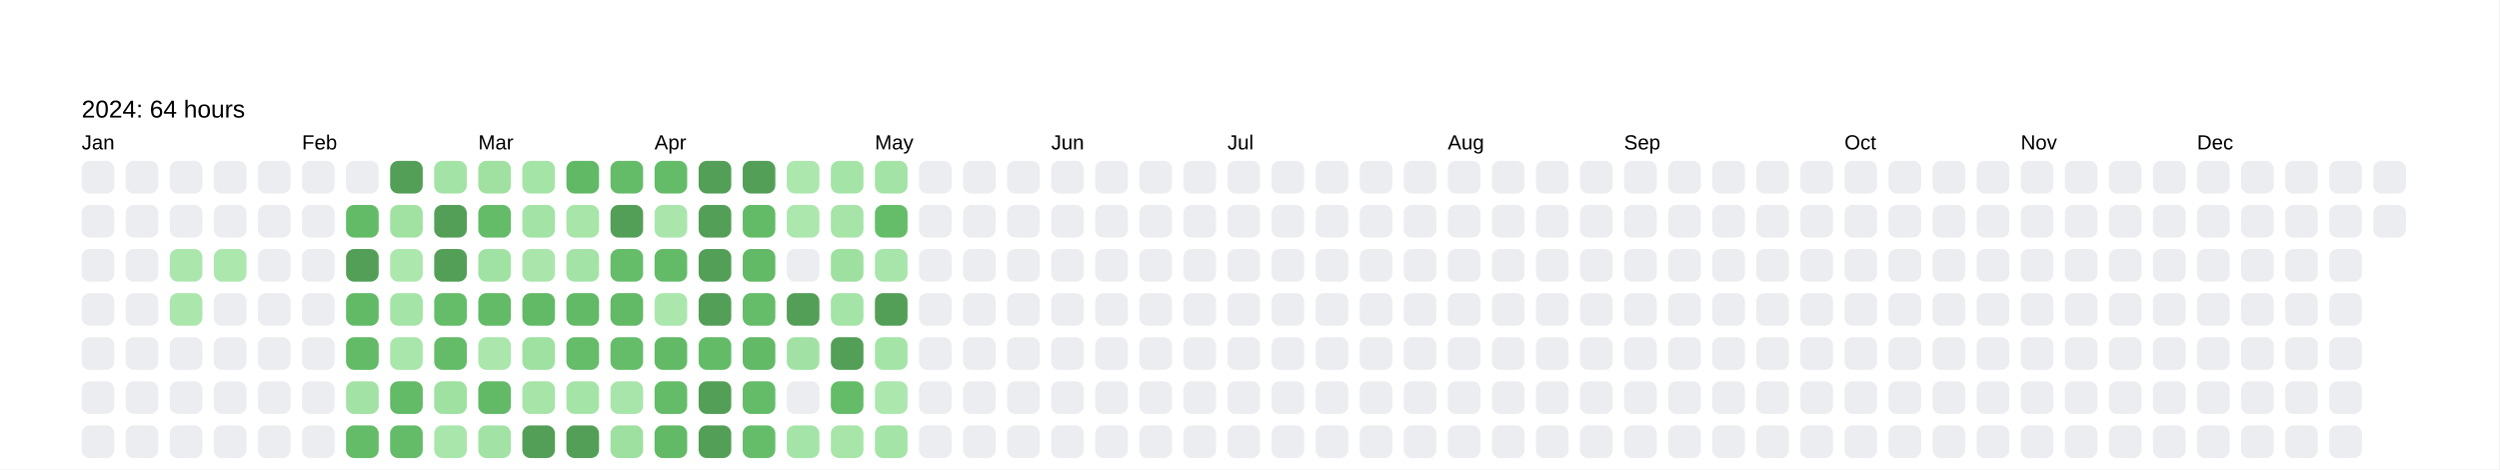
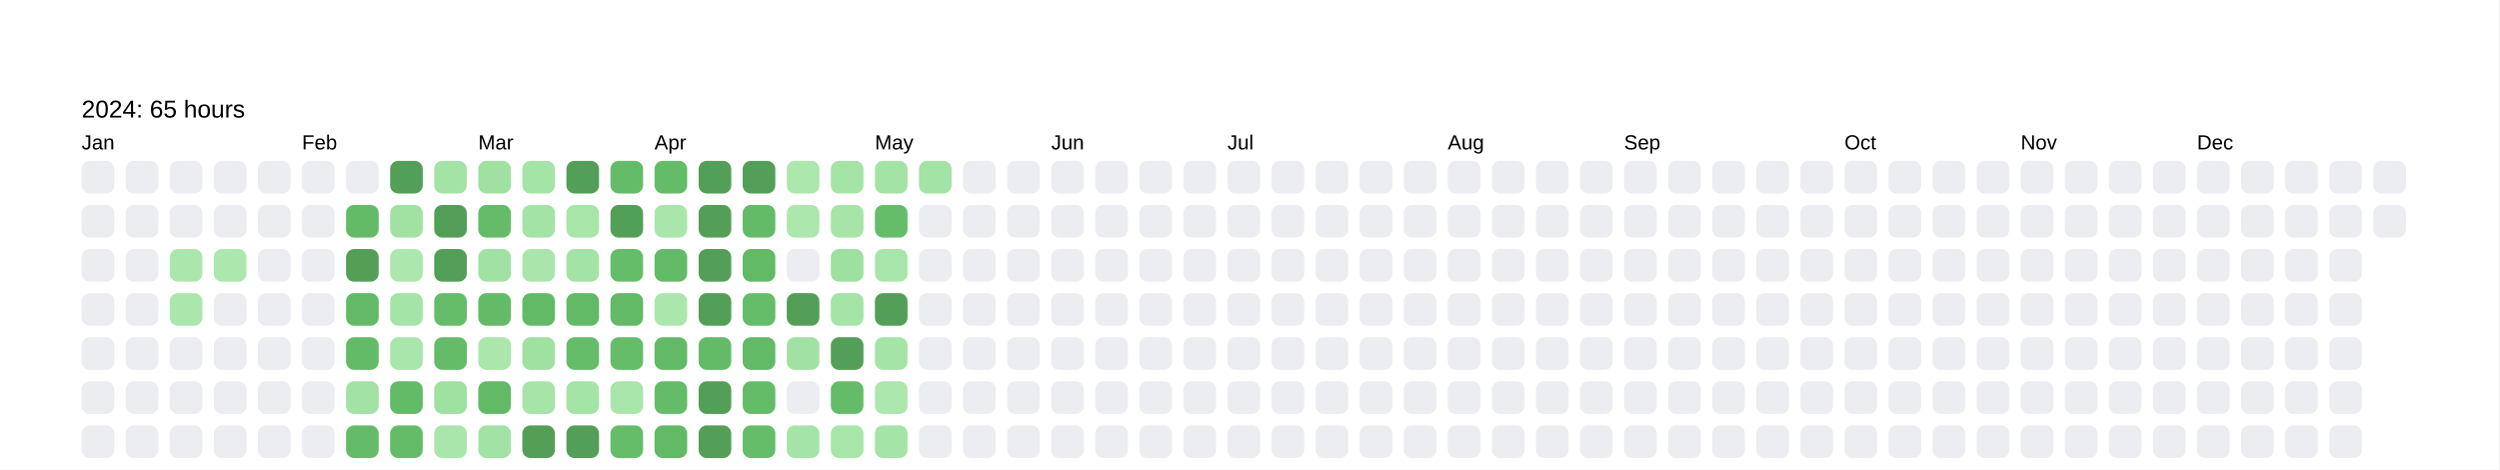
<svg xmlns="http://www.w3.org/2000/svg" baseProfile="full" height="57.5mm" version="1.1" viewBox="0,0,306.2,57.5" width="306.2mm">
  <defs />
  <rect fill="#FFFFFF" height="57.5" width="306.2" x="0" y="0" />
  <text fill="#000000" style="font-size:6px; font-family:Arial; font-weight:bold;" x="10" y="10" />
-   <text fill="#000000" style="font-size:3px; font-family:Arial;" x="10" y="14.4">2024: 64 hours</text>
+   <text fill="#000000" style="font-size:3px; font-family:Arial;" x="10" y="14.4">2024: 65 hours</text>
  <text fill="#000000" style="font-size:2.5px; font-family:Arial" x="10" y="18.3">Jan</text>
  <rect fill="#EBEDF0" height="4" rx="1" ry="1" width="4" x="10" y="19.7" />
  <rect fill="#EBEDF0" height="4" rx="1" ry="1" width="4" x="10" y="25.1" />
  <rect fill="#EBEDF0" height="4" rx="1" ry="1" width="4" x="10" y="30.5" />
  <rect fill="#EBEDF0" height="4" rx="1" ry="1" width="4" x="10" y="35.9" />
  <rect fill="#EBEDF0" height="4" rx="1" ry="1" width="4" x="10" y="41.3" />
  <rect fill="#EBEDF0" height="4" rx="1" ry="1" width="4" x="10" y="46.7" />
  <rect fill="#EBEDF0" height="4" rx="1" ry="1" width="4" x="10" y="52.1" />
  <rect fill="#EBEDF0" height="4" rx="1" ry="1" width="4" x="15.4" y="19.7" />
  <rect fill="#EBEDF0" height="4" rx="1" ry="1" width="4" x="15.4" y="25.1" />
  <rect fill="#EBEDF0" height="4" rx="1" ry="1" width="4" x="15.4" y="30.5" />
  <rect fill="#EBEDF0" height="4" rx="1" ry="1" width="4" x="15.4" y="35.9" />
  <rect fill="#EBEDF0" height="4" rx="1" ry="1" width="4" x="15.4" y="41.3" />
  <rect fill="#EBEDF0" height="4" rx="1" ry="1" width="4" x="15.4" y="46.7" />
  <rect fill="#EBEDF0" height="4" rx="1" ry="1" width="4" x="15.4" y="52.1" />
  <rect fill="#EBEDF0" height="4" rx="1" ry="1" width="4" x="20.8" y="19.7" />
  <rect fill="#EBEDF0" height="4" rx="1" ry="1" width="4" x="20.8" y="25.1" />
  <rect fill="#abe7ad" height="4" rx="1" ry="1" width="4" x="20.8" y="30.5" />
  <rect fill="#abe7ad" height="4" rx="1" ry="1" width="4" x="20.8" y="35.9" />
  <rect fill="#EBEDF0" height="4" rx="1" ry="1" width="4" x="20.8" y="41.3" />
  <rect fill="#EBEDF0" height="4" rx="1" ry="1" width="4" x="20.8" y="46.7" />
  <rect fill="#EBEDF0" height="4" rx="1" ry="1" width="4" x="20.8" y="52.1" />
  <rect fill="#EBEDF0" height="4" rx="1" ry="1" width="4" x="26.2" y="19.7" />
  <rect fill="#EBEDF0" height="4" rx="1" ry="1" width="4" x="26.2" y="25.1" />
  <rect fill="#ace7ae" height="4" rx="1" ry="1" width="4" x="26.2" y="30.5" />
  <rect fill="#EBEDF0" height="4" rx="1" ry="1" width="4" x="26.2" y="35.9" />
  <rect fill="#EBEDF0" height="4" rx="1" ry="1" width="4" x="26.2" y="41.3" />
  <rect fill="#EBEDF0" height="4" rx="1" ry="1" width="4" x="26.2" y="46.7" />
  <rect fill="#EBEDF0" height="4" rx="1" ry="1" width="4" x="26.2" y="52.1" />
  <rect fill="#EBEDF0" height="4" rx="1" ry="1" width="4" x="31.6" y="19.7" />
  <rect fill="#EBEDF0" height="4" rx="1" ry="1" width="4" x="31.6" y="25.1" />
  <rect fill="#EBEDF0" height="4" rx="1" ry="1" width="4" x="31.6" y="30.5" />
  <rect fill="#EBEDF0" height="4" rx="1" ry="1" width="4" x="31.6" y="35.9" />
  <rect fill="#EBEDF0" height="4" rx="1" ry="1" width="4" x="31.6" y="41.3" />
  <rect fill="#EBEDF0" height="4" rx="1" ry="1" width="4" x="31.6" y="46.7" />
  <rect fill="#EBEDF0" height="4" rx="1" ry="1" width="4" x="31.6" y="52.1" />
  <text fill="#000000" style="font-size:2.5px; font-family:Arial" x="37.0" y="18.3">Feb</text>
  <rect fill="#EBEDF0" height="4" rx="1" ry="1" width="4" x="37.0" y="19.7" />
  <rect fill="#EBEDF0" height="4" rx="1" ry="1" width="4" x="37.0" y="25.1" />
  <rect fill="#EBEDF0" height="4" rx="1" ry="1" width="4" x="37.0" y="30.5" />
  <rect fill="#EBEDF0" height="4" rx="1" ry="1" width="4" x="37.0" y="35.9" />
  <rect fill="#EBEDF0" height="4" rx="1" ry="1" width="4" x="37.0" y="41.3" />
  <rect fill="#EBEDF0" height="4" rx="1" ry="1" width="4" x="37.0" y="46.7" />
  <rect fill="#EBEDF0" height="4" rx="1" ry="1" width="4" x="37.0" y="52.1" />
  <rect fill="#EBEDF0" height="4" rx="1" ry="1" width="4" x="42.4" y="19.7" />
  <rect fill="#63bb68" height="4" rx="1" ry="1" width="4" x="42.4" y="25.1" />
  <rect fill="#549F57" height="4" rx="1" ry="1" width="4" x="42.4" y="30.5" />
  <rect fill="#62ba67" height="4" rx="1" ry="1" width="4" x="42.4" y="35.9" />
  <rect fill="#63ba67" height="4" rx="1" ry="1" width="4" x="42.4" y="41.3" />
  <rect fill="#a2e2a4" height="4" rx="1" ry="1" width="4" x="42.4" y="46.7" />
  <rect fill="#64bb68" height="4" rx="1" ry="1" width="4" x="42.4" y="52.1" />
  <rect fill="#549F57" height="4" rx="1" ry="1" width="4" x="47.8" y="19.7" />
  <rect fill="#a1e2a3" height="4" rx="1" ry="1" width="4" x="47.8" y="25.1" />
  <rect fill="#ace7ae" height="4" rx="1" ry="1" width="4" x="47.8" y="30.5" />
  <rect fill="#a5e4a7" height="4" rx="1" ry="1" width="4" x="47.8" y="35.9" />
  <rect fill="#a9e6ab" height="4" rx="1" ry="1" width="4" x="47.8" y="41.3" />
  <rect fill="#63ba67" height="4" rx="1" ry="1" width="4" x="47.8" y="46.7" />
  <rect fill="#64bc69" height="4" rx="1" ry="1" width="4" x="47.8" y="52.1" />
  <rect fill="#a4e3a6" height="4" rx="1" ry="1" width="4" x="53.2" y="19.7" />
  <rect fill="#549F57" height="4" rx="1" ry="1" width="4" x="53.2" y="25.1" />
  <rect fill="#549F57" height="4" rx="1" ry="1" width="4" x="53.2" y="30.5" />
  <rect fill="#65bd6a" height="4" rx="1" ry="1" width="4" x="53.2" y="35.9" />
  <rect fill="#64bc69" height="4" rx="1" ry="1" width="4" x="53.2" y="41.3" />
  <rect fill="#9ee1a1" height="4" rx="1" ry="1" width="4" x="53.2" y="46.7" />
  <rect fill="#a9e6ab" height="4" rx="1" ry="1" width="4" x="53.2" y="52.1" />
  <text fill="#000000" style="font-size:2.5px; font-family:Arial" x="58.6" y="18.3">Mar</text>
  <rect fill="#a0e1a2" height="4" rx="1" ry="1" width="4" x="58.6" y="19.7" />
  <rect fill="#64bc69" height="4" rx="1" ry="1" width="4" x="58.6" y="25.1" />
  <rect fill="#a0e2a3" height="4" rx="1" ry="1" width="4" x="58.6" y="30.5" />
  <rect fill="#63bb67" height="4" rx="1" ry="1" width="4" x="58.6" y="35.9" />
  <rect fill="#abe6ad" height="4" rx="1" ry="1" width="4" x="58.6" y="41.3" />
  <rect fill="#62b966" height="4" rx="1" ry="1" width="4" x="58.6" y="46.7" />
  <rect fill="#a2e3a5" height="4" rx="1" ry="1" width="4" x="58.6" y="52.1" />
  <rect fill="#a5e4a7" height="4" rx="1" ry="1" width="4" x="64" y="19.7" />
  <rect fill="#a3e3a6" height="4" rx="1" ry="1" width="4" x="64" y="25.1" />
  <rect fill="#aae6ac" height="4" rx="1" ry="1" width="4" x="64" y="30.5" />
  <rect fill="#62ba67" height="4" rx="1" ry="1" width="4" x="64" y="35.9" />
  <rect fill="#9fe1a1" height="4" rx="1" ry="1" width="4" x="64" y="41.3" />
  <rect fill="#a6e4a8" height="4" rx="1" ry="1" width="4" x="64" y="46.7" />
  <rect fill="#549F57" height="4" rx="1" ry="1" width="4" x="64" y="52.1" />
-   <rect fill="#61b966" height="4" rx="1" ry="1" width="4" x="69.4" y="19.7" />
+   <rect fill="#549F57" height="4" rx="1" ry="1" width="4" x="69.4" y="19.7" />
  <rect fill="#a7e5a9" height="4" rx="1" ry="1" width="4" x="69.4" y="25.1" />
  <rect fill="#a4e3a6" height="4" rx="1" ry="1" width="4" x="69.4" y="30.5" />
  <rect fill="#62b966" height="4" rx="1" ry="1" width="4" x="69.4" y="35.9" />
  <rect fill="#65bc69" height="4" rx="1" ry="1" width="4" x="69.4" y="41.3" />
  <rect fill="#a5e4a7" height="4" rx="1" ry="1" width="4" x="69.4" y="46.7" />
  <rect fill="#549F57" height="4" rx="1" ry="1" width="4" x="69.4" y="52.1" />
  <rect fill="#64bc69" height="4" rx="1" ry="1" width="4" x="74.8" y="19.7" />
  <rect fill="#549F57" height="4" rx="1" ry="1" width="4" x="74.8" y="25.1" />
  <rect fill="#65bd6a" height="4" rx="1" ry="1" width="4" x="74.8" y="30.5" />
  <rect fill="#62b966" height="4" rx="1" ry="1" width="4" x="74.8" y="35.9" />
  <rect fill="#65bd6a" height="4" rx="1" ry="1" width="4" x="74.8" y="41.3" />
  <rect fill="#a8e5aa" height="4" rx="1" ry="1" width="4" x="74.8" y="46.7" />
-   <rect fill="#9ee0a0" height="4" rx="1" ry="1" width="4" x="74.8" y="52.1" />
+   <rect fill="#65bd6a" height="4" rx="1" ry="1" width="4" x="74.8" y="52.1" />
  <text fill="#000000" style="font-size:2.5px; font-family:Arial" x="80.2" y="18.3">Apr</text>
  <rect fill="#64bc69" height="4" rx="1" ry="1" width="4" x="80.2" y="19.7" />
  <rect fill="#aae6ac" height="4" rx="1" ry="1" width="4" x="80.2" y="25.1" />
  <rect fill="#63bb68" height="4" rx="1" ry="1" width="4" x="80.2" y="30.5" />
  <rect fill="#abe7ad" height="4" rx="1" ry="1" width="4" x="80.2" y="35.9" />
  <rect fill="#62ba67" height="4" rx="1" ry="1" width="4" x="80.2" y="41.3" />
  <rect fill="#64bc69" height="4" rx="1" ry="1" width="4" x="80.2" y="46.7" />
  <rect fill="#62b966" height="4" rx="1" ry="1" width="4" x="80.2" y="52.1" />
  <rect fill="#549F57" height="4" rx="1" ry="1" width="4" x="85.6" y="19.7" />
  <rect fill="#549F57" height="4" rx="1" ry="1" width="4" x="85.6" y="25.1" />
  <rect fill="#549F57" height="4" rx="1" ry="1" width="4" x="85.6" y="30.5" />
  <rect fill="#549F57" height="4" rx="1" ry="1" width="4" x="85.6" y="35.9" />
  <rect fill="#63bb68" height="4" rx="1" ry="1" width="4" x="85.6" y="41.3" />
  <rect fill="#549F57" height="4" rx="1" ry="1" width="4" x="85.6" y="46.7" />
  <rect fill="#549F57" height="4" rx="1" ry="1" width="4" x="85.6" y="52.1" />
  <rect fill="#549F57" height="4" rx="1" ry="1" width="4" x="91" y="19.7" />
  <rect fill="#63bb68" height="4" rx="1" ry="1" width="4" x="91" y="25.1" />
  <rect fill="#62b966" height="4" rx="1" ry="1" width="4" x="91" y="30.5" />
  <rect fill="#65bc69" height="4" rx="1" ry="1" width="4" x="91" y="35.9" />
  <rect fill="#62b966" height="4" rx="1" ry="1" width="4" x="91" y="41.3" />
  <rect fill="#64bc69" height="4" rx="1" ry="1" width="4" x="91" y="46.7" />
  <rect fill="#65bd6a" height="4" rx="1" ry="1" width="4" x="91" y="52.1" />
  <rect fill="#ace7ae" height="4" rx="1" ry="1" width="4" x="96.4" y="19.7" />
  <rect fill="#ace7ae" height="4" rx="1" ry="1" width="4" x="96.4" y="25.1" />
  <rect fill="#EBEDF0" height="4" rx="1" ry="1" width="4" x="96.4" y="30.5" />
  <rect fill="#549F57" height="4" rx="1" ry="1" width="4" x="96.4" y="35.9" />
  <rect fill="#a1e2a4" height="4" rx="1" ry="1" width="4" x="96.4" y="41.3" />
  <rect fill="#EBEDF0" height="4" rx="1" ry="1" width="4" x="96.4" y="46.7" />
  <rect fill="#a5e4a8" height="4" rx="1" ry="1" width="4" x="96.4" y="52.1" />
  <rect fill="#a5e4a7" height="4" rx="1" ry="1" width="4" x="101.8" y="19.7" />
  <rect fill="#a6e4a8" height="4" rx="1" ry="1" width="4" x="101.8" y="25.1" />
  <rect fill="#9ee0a0" height="4" rx="1" ry="1" width="4" x="101.8" y="30.5" />
  <rect fill="#a4e4a7" height="4" rx="1" ry="1" width="4" x="101.8" y="35.9" />
  <rect fill="#549F57" height="4" rx="1" ry="1" width="4" x="101.8" y="41.3" />
  <rect fill="#64bc69" height="4" rx="1" ry="1" width="4" x="101.8" y="46.7" />
  <rect fill="#a7e5a9" height="4" rx="1" ry="1" width="4" x="101.8" y="52.1" />
  <text fill="#000000" style="font-size:2.5px; font-family:Arial" x="107.2" y="18.3">May</text>
  <rect fill="#a3e3a5" height="4" rx="1" ry="1" width="4" x="107.2" y="19.7" />
  <rect fill="#65bd6a" height="4" rx="1" ry="1" width="4" x="107.2" y="25.1" />
  <rect fill="#a8e5aa" height="4" rx="1" ry="1" width="4" x="107.2" y="30.5" />
  <rect fill="#549F57" height="4" rx="1" ry="1" width="4" x="107.2" y="35.9" />
  <rect fill="#a5e4a7" height="4" rx="1" ry="1" width="4" x="107.2" y="41.3" />
  <rect fill="#ace7ae" height="4" rx="1" ry="1" width="4" x="107.2" y="46.7" />
  <rect fill="#a5e4a7" height="4" rx="1" ry="1" width="4" x="107.2" y="52.1" />
-   <rect fill="#EBEDF0" height="4" rx="1" ry="1" width="4" x="112.6" y="19.7" />
+   <rect fill="#a3e3a6" height="4" rx="1" ry="1" width="4" x="112.6" y="19.7" />
  <rect fill="#EBEDF0" height="4" rx="1" ry="1" width="4" x="112.6" y="25.1" />
  <rect fill="#EBEDF0" height="4" rx="1" ry="1" width="4" x="112.6" y="30.5" />
  <rect fill="#EBEDF0" height="4" rx="1" ry="1" width="4" x="112.6" y="35.9" />
  <rect fill="#EBEDF0" height="4" rx="1" ry="1" width="4" x="112.6" y="41.3" />
  <rect fill="#EBEDF0" height="4" rx="1" ry="1" width="4" x="112.6" y="46.7" />
  <rect fill="#EBEDF0" height="4" rx="1" ry="1" width="4" x="112.6" y="52.1" />
  <rect fill="#EBEDF0" height="4" rx="1" ry="1" width="4" x="118" y="19.7" />
  <rect fill="#EBEDF0" height="4" rx="1" ry="1" width="4" x="118" y="25.1" />
  <rect fill="#EBEDF0" height="4" rx="1" ry="1" width="4" x="118" y="30.5" />
  <rect fill="#EBEDF0" height="4" rx="1" ry="1" width="4" x="118" y="35.9" />
  <rect fill="#EBEDF0" height="4" rx="1" ry="1" width="4" x="118" y="41.3" />
  <rect fill="#EBEDF0" height="4" rx="1" ry="1" width="4" x="118" y="46.7" />
  <rect fill="#EBEDF0" height="4" rx="1" ry="1" width="4" x="118" y="52.1" />
  <rect fill="#EBEDF0" height="4" rx="1" ry="1" width="4" x="123.4" y="19.7" />
  <rect fill="#EBEDF0" height="4" rx="1" ry="1" width="4" x="123.4" y="25.1" />
  <rect fill="#EBEDF0" height="4" rx="1" ry="1" width="4" x="123.4" y="30.5" />
  <rect fill="#EBEDF0" height="4" rx="1" ry="1" width="4" x="123.4" y="35.9" />
  <rect fill="#EBEDF0" height="4" rx="1" ry="1" width="4" x="123.4" y="41.3" />
  <rect fill="#EBEDF0" height="4" rx="1" ry="1" width="4" x="123.4" y="46.7" />
  <rect fill="#EBEDF0" height="4" rx="1" ry="1" width="4" x="123.4" y="52.1" />
  <text fill="#000000" style="font-size:2.5px; font-family:Arial" x="128.8" y="18.3">Jun</text>
  <rect fill="#EBEDF0" height="4" rx="1" ry="1" width="4" x="128.8" y="19.7" />
  <rect fill="#EBEDF0" height="4" rx="1" ry="1" width="4" x="128.8" y="25.1" />
  <rect fill="#EBEDF0" height="4" rx="1" ry="1" width="4" x="128.8" y="30.5" />
  <rect fill="#EBEDF0" height="4" rx="1" ry="1" width="4" x="128.8" y="35.9" />
  <rect fill="#EBEDF0" height="4" rx="1" ry="1" width="4" x="128.8" y="41.3" />
  <rect fill="#EBEDF0" height="4" rx="1" ry="1" width="4" x="128.8" y="46.7" />
  <rect fill="#EBEDF0" height="4" rx="1" ry="1" width="4" x="128.8" y="52.1" />
  <rect fill="#EBEDF0" height="4" rx="1" ry="1" width="4" x="134.2" y="19.7" />
  <rect fill="#EBEDF0" height="4" rx="1" ry="1" width="4" x="134.2" y="25.1" />
  <rect fill="#EBEDF0" height="4" rx="1" ry="1" width="4" x="134.2" y="30.5" />
  <rect fill="#EBEDF0" height="4" rx="1" ry="1" width="4" x="134.2" y="35.9" />
  <rect fill="#EBEDF0" height="4" rx="1" ry="1" width="4" x="134.2" y="41.3" />
  <rect fill="#EBEDF0" height="4" rx="1" ry="1" width="4" x="134.2" y="46.7" />
  <rect fill="#EBEDF0" height="4" rx="1" ry="1" width="4" x="134.2" y="52.1" />
  <rect fill="#EBEDF0" height="4" rx="1" ry="1" width="4" x="139.6" y="19.7" />
  <rect fill="#EBEDF0" height="4" rx="1" ry="1" width="4" x="139.6" y="25.1" />
  <rect fill="#EBEDF0" height="4" rx="1" ry="1" width="4" x="139.6" y="30.5" />
  <rect fill="#EBEDF0" height="4" rx="1" ry="1" width="4" x="139.6" y="35.9" />
  <rect fill="#EBEDF0" height="4" rx="1" ry="1" width="4" x="139.6" y="41.3" />
  <rect fill="#EBEDF0" height="4" rx="1" ry="1" width="4" x="139.6" y="46.7" />
  <rect fill="#EBEDF0" height="4" rx="1" ry="1" width="4" x="139.6" y="52.1" />
  <rect fill="#EBEDF0" height="4" rx="1" ry="1" width="4" x="145" y="19.7" />
  <rect fill="#EBEDF0" height="4" rx="1" ry="1" width="4" x="145" y="25.1" />
  <rect fill="#EBEDF0" height="4" rx="1" ry="1" width="4" x="145" y="30.5" />
  <rect fill="#EBEDF0" height="4" rx="1" ry="1" width="4" x="145" y="35.9" />
  <rect fill="#EBEDF0" height="4" rx="1" ry="1" width="4" x="145" y="41.3" />
  <rect fill="#EBEDF0" height="4" rx="1" ry="1" width="4" x="145" y="46.7" />
  <rect fill="#EBEDF0" height="4" rx="1" ry="1" width="4" x="145" y="52.1" />
  <text fill="#000000" style="font-size:2.5px; font-family:Arial" x="150.4" y="18.3">Jul</text>
  <rect fill="#EBEDF0" height="4" rx="1" ry="1" width="4" x="150.4" y="19.7" />
  <rect fill="#EBEDF0" height="4" rx="1" ry="1" width="4" x="150.4" y="25.1" />
  <rect fill="#EBEDF0" height="4" rx="1" ry="1" width="4" x="150.4" y="30.5" />
  <rect fill="#EBEDF0" height="4" rx="1" ry="1" width="4" x="150.4" y="35.9" />
  <rect fill="#EBEDF0" height="4" rx="1" ry="1" width="4" x="150.4" y="41.3" />
  <rect fill="#EBEDF0" height="4" rx="1" ry="1" width="4" x="150.4" y="46.7" />
  <rect fill="#EBEDF0" height="4" rx="1" ry="1" width="4" x="150.4" y="52.1" />
  <rect fill="#EBEDF0" height="4" rx="1" ry="1" width="4" x="155.8" y="19.7" />
  <rect fill="#EBEDF0" height="4" rx="1" ry="1" width="4" x="155.8" y="25.1" />
  <rect fill="#EBEDF0" height="4" rx="1" ry="1" width="4" x="155.8" y="30.5" />
  <rect fill="#EBEDF0" height="4" rx="1" ry="1" width="4" x="155.8" y="35.9" />
  <rect fill="#EBEDF0" height="4" rx="1" ry="1" width="4" x="155.8" y="41.3" />
  <rect fill="#EBEDF0" height="4" rx="1" ry="1" width="4" x="155.8" y="46.7" />
  <rect fill="#EBEDF0" height="4" rx="1" ry="1" width="4" x="155.8" y="52.1" />
  <rect fill="#EBEDF0" height="4" rx="1" ry="1" width="4" x="161.2" y="19.7" />
  <rect fill="#EBEDF0" height="4" rx="1" ry="1" width="4" x="161.2" y="25.1" />
  <rect fill="#EBEDF0" height="4" rx="1" ry="1" width="4" x="161.2" y="30.5" />
  <rect fill="#EBEDF0" height="4" rx="1" ry="1" width="4" x="161.2" y="35.9" />
  <rect fill="#EBEDF0" height="4" rx="1" ry="1" width="4" x="161.2" y="41.3" />
  <rect fill="#EBEDF0" height="4" rx="1" ry="1" width="4" x="161.2" y="46.7" />
  <rect fill="#EBEDF0" height="4" rx="1" ry="1" width="4" x="161.2" y="52.1" />
  <rect fill="#EBEDF0" height="4" rx="1" ry="1" width="4" x="166.6" y="19.7" />
  <rect fill="#EBEDF0" height="4" rx="1" ry="1" width="4" x="166.6" y="25.1" />
  <rect fill="#EBEDF0" height="4" rx="1" ry="1" width="4" x="166.6" y="30.5" />
  <rect fill="#EBEDF0" height="4" rx="1" ry="1" width="4" x="166.6" y="35.9" />
  <rect fill="#EBEDF0" height="4" rx="1" ry="1" width="4" x="166.6" y="41.3" />
  <rect fill="#EBEDF0" height="4" rx="1" ry="1" width="4" x="166.6" y="46.7" />
  <rect fill="#EBEDF0" height="4" rx="1" ry="1" width="4" x="166.6" y="52.1" />
  <rect fill="#EBEDF0" height="4" rx="1" ry="1" width="4" x="172" y="19.7" />
  <rect fill="#EBEDF0" height="4" rx="1" ry="1" width="4" x="172" y="25.1" />
  <rect fill="#EBEDF0" height="4" rx="1" ry="1" width="4" x="172" y="30.5" />
  <rect fill="#EBEDF0" height="4" rx="1" ry="1" width="4" x="172" y="35.9" />
  <rect fill="#EBEDF0" height="4" rx="1" ry="1" width="4" x="172" y="41.3" />
  <rect fill="#EBEDF0" height="4" rx="1" ry="1" width="4" x="172" y="46.7" />
  <rect fill="#EBEDF0" height="4" rx="1" ry="1" width="4" x="172" y="52.1" />
  <text fill="#000000" style="font-size:2.5px; font-family:Arial" x="177.4" y="18.3">Aug</text>
  <rect fill="#EBEDF0" height="4" rx="1" ry="1" width="4" x="177.4" y="19.7" />
  <rect fill="#EBEDF0" height="4" rx="1" ry="1" width="4" x="177.4" y="25.1" />
  <rect fill="#EBEDF0" height="4" rx="1" ry="1" width="4" x="177.4" y="30.5" />
  <rect fill="#EBEDF0" height="4" rx="1" ry="1" width="4" x="177.4" y="35.9" />
  <rect fill="#EBEDF0" height="4" rx="1" ry="1" width="4" x="177.4" y="41.3" />
  <rect fill="#EBEDF0" height="4" rx="1" ry="1" width="4" x="177.4" y="46.7" />
  <rect fill="#EBEDF0" height="4" rx="1" ry="1" width="4" x="177.4" y="52.1" />
  <rect fill="#EBEDF0" height="4" rx="1" ry="1" width="4" x="182.8" y="19.7" />
  <rect fill="#EBEDF0" height="4" rx="1" ry="1" width="4" x="182.8" y="25.1" />
  <rect fill="#EBEDF0" height="4" rx="1" ry="1" width="4" x="182.8" y="30.5" />
  <rect fill="#EBEDF0" height="4" rx="1" ry="1" width="4" x="182.8" y="35.9" />
  <rect fill="#EBEDF0" height="4" rx="1" ry="1" width="4" x="182.8" y="41.3" />
  <rect fill="#EBEDF0" height="4" rx="1" ry="1" width="4" x="182.8" y="46.7" />
  <rect fill="#EBEDF0" height="4" rx="1" ry="1" width="4" x="182.8" y="52.1" />
  <rect fill="#EBEDF0" height="4" rx="1" ry="1" width="4" x="188.2" y="19.7" />
  <rect fill="#EBEDF0" height="4" rx="1" ry="1" width="4" x="188.2" y="25.1" />
  <rect fill="#EBEDF0" height="4" rx="1" ry="1" width="4" x="188.2" y="30.5" />
  <rect fill="#EBEDF0" height="4" rx="1" ry="1" width="4" x="188.2" y="35.9" />
  <rect fill="#EBEDF0" height="4" rx="1" ry="1" width="4" x="188.2" y="41.3" />
  <rect fill="#EBEDF0" height="4" rx="1" ry="1" width="4" x="188.2" y="46.7" />
  <rect fill="#EBEDF0" height="4" rx="1" ry="1" width="4" x="188.2" y="52.1" />
  <rect fill="#EBEDF0" height="4" rx="1" ry="1" width="4" x="193.6" y="19.7" />
  <rect fill="#EBEDF0" height="4" rx="1" ry="1" width="4" x="193.6" y="25.1" />
  <rect fill="#EBEDF0" height="4" rx="1" ry="1" width="4" x="193.6" y="30.5" />
  <rect fill="#EBEDF0" height="4" rx="1" ry="1" width="4" x="193.6" y="35.9" />
  <rect fill="#EBEDF0" height="4" rx="1" ry="1" width="4" x="193.6" y="41.3" />
  <rect fill="#EBEDF0" height="4" rx="1" ry="1" width="4" x="193.6" y="46.7" />
  <rect fill="#EBEDF0" height="4" rx="1" ry="1" width="4" x="193.6" y="52.1" />
  <text fill="#000000" style="font-size:2.5px; font-family:Arial" x="199" y="18.3">Sep</text>
  <rect fill="#EBEDF0" height="4" rx="1" ry="1" width="4" x="199" y="19.7" />
  <rect fill="#EBEDF0" height="4" rx="1" ry="1" width="4" x="199" y="25.1" />
  <rect fill="#EBEDF0" height="4" rx="1" ry="1" width="4" x="199" y="30.5" />
  <rect fill="#EBEDF0" height="4" rx="1" ry="1" width="4" x="199" y="35.9" />
  <rect fill="#EBEDF0" height="4" rx="1" ry="1" width="4" x="199" y="41.3" />
  <rect fill="#EBEDF0" height="4" rx="1" ry="1" width="4" x="199" y="46.7" />
  <rect fill="#EBEDF0" height="4" rx="1" ry="1" width="4" x="199" y="52.1" />
  <rect fill="#EBEDF0" height="4" rx="1" ry="1" width="4" x="204.4" y="19.7" />
  <rect fill="#EBEDF0" height="4" rx="1" ry="1" width="4" x="204.4" y="25.1" />
  <rect fill="#EBEDF0" height="4" rx="1" ry="1" width="4" x="204.4" y="30.5" />
  <rect fill="#EBEDF0" height="4" rx="1" ry="1" width="4" x="204.4" y="35.9" />
  <rect fill="#EBEDF0" height="4" rx="1" ry="1" width="4" x="204.4" y="41.3" />
  <rect fill="#EBEDF0" height="4" rx="1" ry="1" width="4" x="204.4" y="46.7" />
  <rect fill="#EBEDF0" height="4" rx="1" ry="1" width="4" x="204.4" y="52.1" />
  <rect fill="#EBEDF0" height="4" rx="1" ry="1" width="4" x="209.8" y="19.7" />
  <rect fill="#EBEDF0" height="4" rx="1" ry="1" width="4" x="209.8" y="25.1" />
  <rect fill="#EBEDF0" height="4" rx="1" ry="1" width="4" x="209.8" y="30.5" />
  <rect fill="#EBEDF0" height="4" rx="1" ry="1" width="4" x="209.8" y="35.9" />
  <rect fill="#EBEDF0" height="4" rx="1" ry="1" width="4" x="209.8" y="41.3" />
  <rect fill="#EBEDF0" height="4" rx="1" ry="1" width="4" x="209.8" y="46.7" />
  <rect fill="#EBEDF0" height="4" rx="1" ry="1" width="4" x="209.8" y="52.1" />
  <rect fill="#EBEDF0" height="4" rx="1" ry="1" width="4" x="215.2" y="19.7" />
  <rect fill="#EBEDF0" height="4" rx="1" ry="1" width="4" x="215.2" y="25.1" />
  <rect fill="#EBEDF0" height="4" rx="1" ry="1" width="4" x="215.2" y="30.5" />
  <rect fill="#EBEDF0" height="4" rx="1" ry="1" width="4" x="215.2" y="35.9" />
  <rect fill="#EBEDF0" height="4" rx="1" ry="1" width="4" x="215.2" y="41.3" />
  <rect fill="#EBEDF0" height="4" rx="1" ry="1" width="4" x="215.2" y="46.7" />
  <rect fill="#EBEDF0" height="4" rx="1" ry="1" width="4" x="215.2" y="52.1" />
  <rect fill="#EBEDF0" height="4" rx="1" ry="1" width="4" x="220.6" y="19.7" />
  <rect fill="#EBEDF0" height="4" rx="1" ry="1" width="4" x="220.6" y="25.1" />
  <rect fill="#EBEDF0" height="4" rx="1" ry="1" width="4" x="220.6" y="30.5" />
  <rect fill="#EBEDF0" height="4" rx="1" ry="1" width="4" x="220.6" y="35.9" />
  <rect fill="#EBEDF0" height="4" rx="1" ry="1" width="4" x="220.6" y="41.3" />
  <rect fill="#EBEDF0" height="4" rx="1" ry="1" width="4" x="220.6" y="46.7" />
  <rect fill="#EBEDF0" height="4" rx="1" ry="1" width="4" x="220.6" y="52.1" />
  <text fill="#000000" style="font-size:2.5px; font-family:Arial" x="226" y="18.3">Oct</text>
  <rect fill="#EBEDF0" height="4" rx="1" ry="1" width="4" x="226" y="19.7" />
  <rect fill="#EBEDF0" height="4" rx="1" ry="1" width="4" x="226" y="25.1" />
  <rect fill="#EBEDF0" height="4" rx="1" ry="1" width="4" x="226" y="30.5" />
  <rect fill="#EBEDF0" height="4" rx="1" ry="1" width="4" x="226" y="35.9" />
  <rect fill="#EBEDF0" height="4" rx="1" ry="1" width="4" x="226" y="41.3" />
  <rect fill="#EBEDF0" height="4" rx="1" ry="1" width="4" x="226" y="46.7" />
  <rect fill="#EBEDF0" height="4" rx="1" ry="1" width="4" x="226" y="52.1" />
  <rect fill="#EBEDF0" height="4" rx="1" ry="1" width="4" x="231.4" y="19.7" />
  <rect fill="#EBEDF0" height="4" rx="1" ry="1" width="4" x="231.4" y="25.1" />
  <rect fill="#EBEDF0" height="4" rx="1" ry="1" width="4" x="231.4" y="30.5" />
  <rect fill="#EBEDF0" height="4" rx="1" ry="1" width="4" x="231.4" y="35.9" />
  <rect fill="#EBEDF0" height="4" rx="1" ry="1" width="4" x="231.4" y="41.3" />
  <rect fill="#EBEDF0" height="4" rx="1" ry="1" width="4" x="231.4" y="46.7" />
  <rect fill="#EBEDF0" height="4" rx="1" ry="1" width="4" x="231.4" y="52.1" />
  <rect fill="#EBEDF0" height="4" rx="1" ry="1" width="4" x="236.8" y="19.7" />
  <rect fill="#EBEDF0" height="4" rx="1" ry="1" width="4" x="236.8" y="25.1" />
  <rect fill="#EBEDF0" height="4" rx="1" ry="1" width="4" x="236.8" y="30.5" />
  <rect fill="#EBEDF0" height="4" rx="1" ry="1" width="4" x="236.8" y="35.9" />
  <rect fill="#EBEDF0" height="4" rx="1" ry="1" width="4" x="236.8" y="41.3" />
  <rect fill="#EBEDF0" height="4" rx="1" ry="1" width="4" x="236.8" y="46.7" />
  <rect fill="#EBEDF0" height="4" rx="1" ry="1" width="4" x="236.8" y="52.1" />
  <rect fill="#EBEDF0" height="4" rx="1" ry="1" width="4" x="242.2" y="19.7" />
  <rect fill="#EBEDF0" height="4" rx="1" ry="1" width="4" x="242.2" y="25.1" />
  <rect fill="#EBEDF0" height="4" rx="1" ry="1" width="4" x="242.2" y="30.5" />
  <rect fill="#EBEDF0" height="4" rx="1" ry="1" width="4" x="242.2" y="35.9" />
  <rect fill="#EBEDF0" height="4" rx="1" ry="1" width="4" x="242.2" y="41.3" />
  <rect fill="#EBEDF0" height="4" rx="1" ry="1" width="4" x="242.2" y="46.7" />
  <rect fill="#EBEDF0" height="4" rx="1" ry="1" width="4" x="242.2" y="52.1" />
  <text fill="#000000" style="font-size:2.5px; font-family:Arial" x="247.6" y="18.3">Nov</text>
  <rect fill="#EBEDF0" height="4" rx="1" ry="1" width="4" x="247.6" y="19.7" />
  <rect fill="#EBEDF0" height="4" rx="1" ry="1" width="4" x="247.6" y="25.1" />
  <rect fill="#EBEDF0" height="4" rx="1" ry="1" width="4" x="247.6" y="30.5" />
  <rect fill="#EBEDF0" height="4" rx="1" ry="1" width="4" x="247.6" y="35.9" />
  <rect fill="#EBEDF0" height="4" rx="1" ry="1" width="4" x="247.6" y="41.3" />
  <rect fill="#EBEDF0" height="4" rx="1" ry="1" width="4" x="247.6" y="46.7" />
  <rect fill="#EBEDF0" height="4" rx="1" ry="1" width="4" x="247.6" y="52.1" />
  <rect fill="#EBEDF0" height="4" rx="1" ry="1" width="4" x="253" y="19.7" />
  <rect fill="#EBEDF0" height="4" rx="1" ry="1" width="4" x="253" y="25.1" />
  <rect fill="#EBEDF0" height="4" rx="1" ry="1" width="4" x="253" y="30.5" />
  <rect fill="#EBEDF0" height="4" rx="1" ry="1" width="4" x="253" y="35.9" />
  <rect fill="#EBEDF0" height="4" rx="1" ry="1" width="4" x="253" y="41.3" />
  <rect fill="#EBEDF0" height="4" rx="1" ry="1" width="4" x="253" y="46.7" />
  <rect fill="#EBEDF0" height="4" rx="1" ry="1" width="4" x="253" y="52.1" />
  <rect fill="#EBEDF0" height="4" rx="1" ry="1" width="4" x="258.4" y="19.7" />
  <rect fill="#EBEDF0" height="4" rx="1" ry="1" width="4" x="258.4" y="25.1" />
  <rect fill="#EBEDF0" height="4" rx="1" ry="1" width="4" x="258.4" y="30.5" />
  <rect fill="#EBEDF0" height="4" rx="1" ry="1" width="4" x="258.4" y="35.9" />
  <rect fill="#EBEDF0" height="4" rx="1" ry="1" width="4" x="258.4" y="41.3" />
  <rect fill="#EBEDF0" height="4" rx="1" ry="1" width="4" x="258.4" y="46.7" />
  <rect fill="#EBEDF0" height="4" rx="1" ry="1" width="4" x="258.4" y="52.1" />
  <rect fill="#EBEDF0" height="4" rx="1" ry="1" width="4" x="263.8" y="19.7" />
  <rect fill="#EBEDF0" height="4" rx="1" ry="1" width="4" x="263.8" y="25.1" />
  <rect fill="#EBEDF0" height="4" rx="1" ry="1" width="4" x="263.8" y="30.5" />
  <rect fill="#EBEDF0" height="4" rx="1" ry="1" width="4" x="263.8" y="35.9" />
  <rect fill="#EBEDF0" height="4" rx="1" ry="1" width="4" x="263.8" y="41.3" />
  <rect fill="#EBEDF0" height="4" rx="1" ry="1" width="4" x="263.8" y="46.7" />
  <rect fill="#EBEDF0" height="4" rx="1" ry="1" width="4" x="263.8" y="52.1" />
  <text fill="#000000" style="font-size:2.5px; font-family:Arial" x="269.2" y="18.3">Dec</text>
  <rect fill="#EBEDF0" height="4" rx="1" ry="1" width="4" x="269.2" y="19.7" />
  <rect fill="#EBEDF0" height="4" rx="1" ry="1" width="4" x="269.2" y="25.1" />
  <rect fill="#EBEDF0" height="4" rx="1" ry="1" width="4" x="269.2" y="30.5" />
  <rect fill="#EBEDF0" height="4" rx="1" ry="1" width="4" x="269.2" y="35.9" />
  <rect fill="#EBEDF0" height="4" rx="1" ry="1" width="4" x="269.2" y="41.3" />
  <rect fill="#EBEDF0" height="4" rx="1" ry="1" width="4" x="269.2" y="46.7" />
  <rect fill="#EBEDF0" height="4" rx="1" ry="1" width="4" x="269.2" y="52.1" />
  <rect fill="#EBEDF0" height="4" rx="1" ry="1" width="4" x="274.6" y="19.7" />
  <rect fill="#EBEDF0" height="4" rx="1" ry="1" width="4" x="274.6" y="25.1" />
  <rect fill="#EBEDF0" height="4" rx="1" ry="1" width="4" x="274.6" y="30.5" />
  <rect fill="#EBEDF0" height="4" rx="1" ry="1" width="4" x="274.6" y="35.9" />
  <rect fill="#EBEDF0" height="4" rx="1" ry="1" width="4" x="274.6" y="41.3" />
  <rect fill="#EBEDF0" height="4" rx="1" ry="1" width="4" x="274.6" y="46.7" />
  <rect fill="#EBEDF0" height="4" rx="1" ry="1" width="4" x="274.6" y="52.1" />
  <rect fill="#EBEDF0" height="4" rx="1" ry="1" width="4" x="280" y="19.7" />
  <rect fill="#EBEDF0" height="4" rx="1" ry="1" width="4" x="280" y="25.1" />
  <rect fill="#EBEDF0" height="4" rx="1" ry="1" width="4" x="280" y="30.5" />
  <rect fill="#EBEDF0" height="4" rx="1" ry="1" width="4" x="280" y="35.9" />
  <rect fill="#EBEDF0" height="4" rx="1" ry="1" width="4" x="280" y="41.3" />
  <rect fill="#EBEDF0" height="4" rx="1" ry="1" width="4" x="280" y="46.7" />
  <rect fill="#EBEDF0" height="4" rx="1" ry="1" width="4" x="280" y="52.1" />
  <rect fill="#EBEDF0" height="4" rx="1" ry="1" width="4" x="285.4" y="19.7" />
  <rect fill="#EBEDF0" height="4" rx="1" ry="1" width="4" x="285.4" y="25.1" />
  <rect fill="#EBEDF0" height="4" rx="1" ry="1" width="4" x="285.4" y="30.5" />
  <rect fill="#EBEDF0" height="4" rx="1" ry="1" width="4" x="285.4" y="35.9" />
  <rect fill="#EBEDF0" height="4" rx="1" ry="1" width="4" x="285.4" y="41.3" />
  <rect fill="#EBEDF0" height="4" rx="1" ry="1" width="4" x="285.4" y="46.7" />
  <rect fill="#EBEDF0" height="4" rx="1" ry="1" width="4" x="285.4" y="52.1" />
  <rect fill="#EBEDF0" height="4" rx="1" ry="1" width="4" x="290.8" y="19.7" />
  <rect fill="#EBEDF0" height="4" rx="1" ry="1" width="4" x="290.8" y="25.1" />
</svg>
